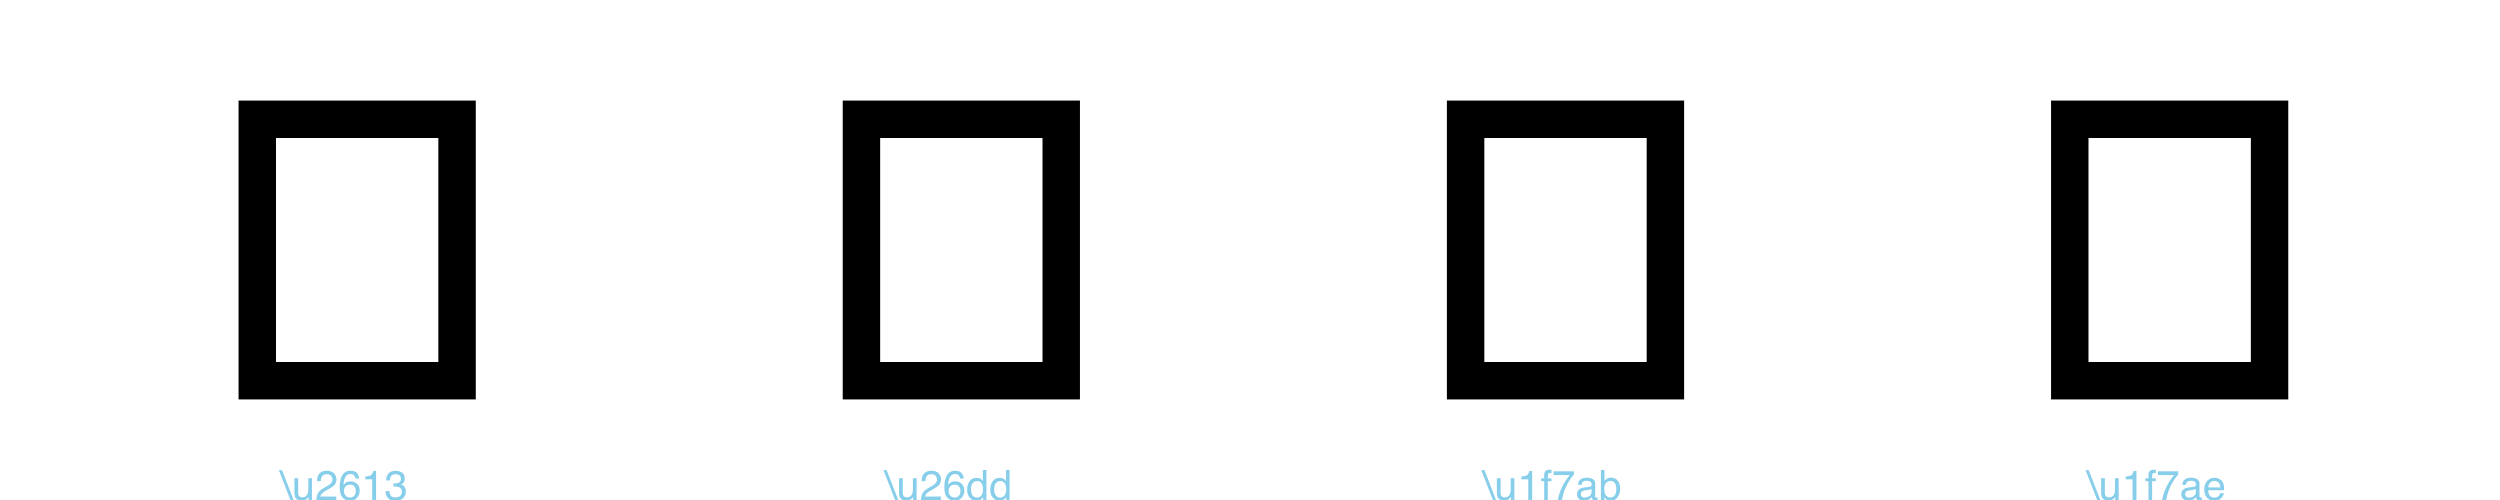
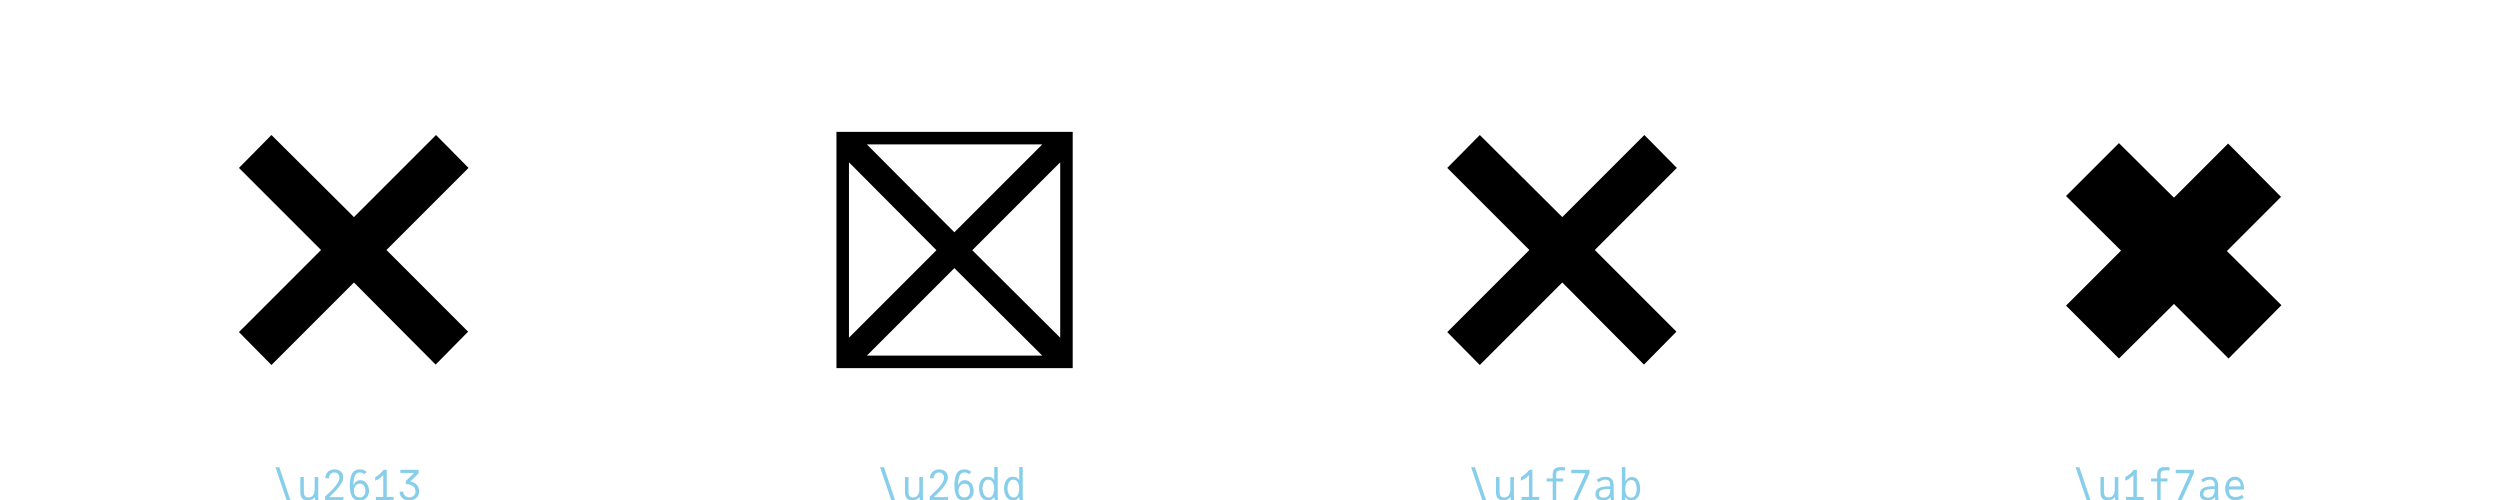
<svg xmlns="http://www.w3.org/2000/svg" xmlns:xlink="http://www.w3.org/1999/xlink" width="600pt" height="120pt" viewBox="0 0 600 120" version="1.1">
  <defs>
    <g>
      <symbol overflow="visible" id="glyph0-0">
-         <path style="stroke:none;" d="M 3.223 0 L 3.223 -71.727 L 60.156 -71.727 L 60.156 0 Z M 51.172 -8.984 L 51.172 -62.742 L 12.207 -62.742 L 12.207 -8.984 Z M 51.172 -8.984 " />
+         <path style="stroke:none;" d="M 3.602 17 L 3.602 -72.5 L 56.398 -72.5 L 56.398 17 Z M 8.801 11.801 L 51.199 11.801 L 51.199 -67.301 L 8.801 -67.301 Z M 16.301 -45 C 16.234 -50.066 17.602 -53.367 20.398 -54.898 C 23.199 -56.434 26.168 -57.199 29.301 -57.199 C 33.566 -57.199 36.867 -56.215 39.199 -54.25 C 41.531 -52.285 42.699 -49.465 42.699 -45.801 C 42.699 -43.535 42.117 -41.516 40.949 -39.75 C 39.781 -37.984 38.102 -35.965 35.898 -33.699 L 34.199 -31.898 C 33.199 -31.098 32.535 -30.434 32.199 -29.898 C 31.867 -29.367 31.699 -28.602 31.699 -27.602 L 31.699 -25 L 26 -25 L 26 -27.602 C 26 -28.801 26.035 -29.699 26.102 -30.301 C 26.168 -30.898 26.434 -31.535 26.898 -32.199 C 27.367 -33 28.016 -33.816 28.852 -34.648 C 29.684 -35.484 30.5 -36.266 31.301 -37 C 33.102 -38.602 34.418 -40 35.25 -41.199 C 36.082 -42.398 36.5 -43.832 36.5 -45.5 C 36.5 -47.5 35.832 -49.035 34.5 -50.102 C 33.168 -51.168 31.234 -51.699 28.699 -51.699 C 26.965 -51.699 25.418 -51.168 24.051 -50.102 C 22.684 -49.035 22.035 -47.332 22.102 -45 Z M 34.699 -16.301 C 34.699 -14.898 34.184 -13.699 33.148 -12.699 C 32.117 -11.699 30.898 -11.199 29.5 -11.199 C 28.102 -11.199 26.898 -11.699 25.898 -12.699 C 24.898 -13.699 24.398 -14.898 24.398 -16.301 C 24.398 -17.168 24.602 -17.934 25 -18.602 C 25.199 -19.469 25.566 -20.102 26.102 -20.5 C 26.633 -20.898 27.367 -21.168 28.301 -21.301 C 28.566 -21.367 28.965 -21.398 29.5 -21.398 C 30.898 -21.398 32.117 -20.898 33.148 -19.898 C 34.184 -18.898 34.699 -17.699 34.699 -16.301 Z M 23.199 -10.199 C 24.602 -10.199 25.801 -9.699 26.801 -8.699 C 27.801 -7.699 28.301 -6.5 28.301 -5.102 C 28.301 -3.633 27.801 -2.398 26.801 -1.398 C 25.801 -0.398 24.602 0.102 23.199 0.102 C 21.801 0.102 20.602 -0.398 19.602 -1.398 C 18.602 -2.398 18.102 -3.633 18.102 -5.102 C 18.102 -6.5 18.602 -7.699 19.602 -8.699 C 20.602 -9.699 21.801 -10.199 23.199 -10.199 Z M 35.801 -10.199 C 37.199 -10.199 38.418 -9.699 39.449 -8.699 C 40.484 -7.699 41 -6.5 41 -5.102 C 41 -3.633 40.484 -2.398 39.449 -1.398 C 38.418 -0.398 37.199 0.102 35.801 0.102 C 34.398 0.102 33.199 -0.398 32.199 -1.398 C 31.199 -2.398 30.699 -3.633 30.699 -5.102 C 30.699 -6.5 31.199 -7.699 32.199 -8.699 C 33.199 -9.699 34.398 -10.199 35.801 -10.199 Z M 35.801 -10.199 " />
      </symbol>
      <symbol overflow="visible" id="glyph0-1">
-         <path style="stroke:none;" d="M 3.223 0 L 3.223 -71.727 L 60.156 -71.727 L 60.156 0 Z M 51.172 -8.984 L 51.172 -62.742 L 12.207 -62.742 L 12.207 -8.984 Z M 51.172 -8.984 " />
+         <path style="stroke:none;" d="M 49.699 -55.199 L 57.5 -47.301 L 37.801 -27.602 L 57.398 -8 L 49.602 -0.102 L 30 -19.801 L 10.199 0 L 2.398 -7.898 L 22.102 -27.602 L 2.398 -47.301 L 10.199 -55.199 L 30 -35.5 Z M 49.699 -55.199 " />
+       </symbol>
+       <symbol overflow="visible" id="glyph0-2">
+         <path style="stroke:none;" d="M 58.301 0 L 58.301 -56.699 L 1.602 -56.699 L 1.602 0 Z M 51 -53.699 L 29.898 -32.602 L 8.898 -53.699 Z M 25.602 -28.301 L 4.602 -7.301 L 4.602 -49.398 Z M 55.301 -7.301 L 34.199 -28.301 L 55.301 -49.398 Z M 51 -3 L 8.898 -3 L 29.898 -24 Z M 51 -3 " />
+       </symbol>
+       <symbol overflow="visible" id="glyph0-3">
+         <path style="stroke:none;" d="M 49.699 -55.199 L 57.5 -47.301 L 37.801 -27.602 L 57.398 -8 L 49.602 -0.102 L 30 -19.801 L 10.199 0 L 2.398 -7.898 L 22.102 -27.602 L 2.398 -47.301 L 10.199 -55.199 L 30 -35.5 Z M 49.699 -55.199 " />
+       </symbol>
+       <symbol overflow="visible" id="glyph0-4">
+         <path style="stroke:none;" d="M 42.801 -25.398 L 55.898 -12.398 L 43.199 0.398 L 30.102 -12.699 L 16.898 0.398 L 4.199 -12.301 L 17.398 -25.5 L 4.199 -38.602 L 16.898 -51.301 L 30.102 -38.199 L 43.102 -51.199 L 55.801 -38.398 Z M 42.801 -25.398 " />
      </symbol>
      <symbol overflow="visible" id="glyph1-0">
-         <path style="stroke:none;" d="M 0.32 0 L 0.32 -7.172 L 6.016 -7.172 L 6.016 0 Z M 5.117 -0.898 L 5.117 -6.273 L 1.219 -6.273 L 1.219 -0.898 Z M 5.117 -0.898 " />
+         <path style="stroke:none;" d="M 0.359 1.699 L 0.359 -7.25 L 5.641 -7.25 L 5.641 1.699 Z M 0.879 1.18 L 5.121 1.18 L 5.121 -6.73 L 0.879 -6.73 Z M 1.629 -4.5 C 1.621 -5.008 1.762 -5.336 2.039 -5.488 C 2.32 -5.645 2.617 -5.719 2.93 -5.719 C 3.355 -5.719 3.688 -5.621 3.922 -5.426 C 4.152 -5.23 4.27 -4.945 4.27 -4.578 C 4.27 -4.352 4.211 -4.152 4.094 -3.977 C 3.977 -3.801 3.809 -3.598 3.59 -3.371 L 3.422 -3.191 C 3.32 -3.109 3.254 -3.043 3.219 -2.988 C 3.188 -2.938 3.172 -2.859 3.172 -2.762 L 3.172 -2.5 L 2.602 -2.5 L 2.602 -2.762 C 2.602 -2.879 2.602 -2.969 2.609 -3.031 C 2.617 -3.09 2.645 -3.152 2.691 -3.219 C 2.738 -3.301 2.801 -3.383 2.887 -3.465 C 2.969 -3.547 3.051 -3.625 3.129 -3.699 C 3.309 -3.859 3.441 -4 3.523 -4.121 C 3.609 -4.242 3.648 -4.383 3.648 -4.551 C 3.648 -4.75 3.582 -4.902 3.449 -5.012 C 3.316 -5.117 3.125 -5.172 2.871 -5.172 C 2.695 -5.172 2.543 -5.117 2.406 -5.012 C 2.27 -4.902 2.203 -4.734 2.211 -4.5 Z M 3.469 -1.629 C 3.469 -1.488 3.418 -1.371 3.316 -1.27 C 3.211 -1.168 3.09 -1.121 2.949 -1.121 C 2.809 -1.121 2.691 -1.172 2.59 -1.27 C 2.488 -1.371 2.441 -1.488 2.441 -1.629 C 2.441 -1.715 2.461 -1.793 2.5 -1.859 C 2.52 -1.945 2.559 -2.012 2.609 -2.051 C 2.664 -2.09 2.738 -2.117 2.828 -2.129 C 2.855 -2.137 2.898 -2.141 2.949 -2.141 C 3.09 -2.141 3.211 -2.09 3.316 -1.988 C 3.418 -1.891 3.469 -1.77 3.469 -1.629 Z M 2.32 -1.02 C 2.461 -1.02 2.578 -0.969 2.68 -0.871 C 2.781 -0.77 2.828 -0.648 2.828 -0.512 C 2.828 -0.363 2.781 -0.238 2.68 -0.141 C 2.578 -0.039 2.461 0.012 2.32 0.012 C 2.18 0.012 2.059 -0.039 1.961 -0.141 C 1.859 -0.238 1.809 -0.363 1.809 -0.512 C 1.809 -0.652 1.859 -0.77 1.961 -0.871 C 2.059 -0.969 2.18 -1.02 2.32 -1.02 Z M 3.578 -1.02 C 3.719 -1.02 3.84 -0.969 3.945 -0.871 C 4.047 -0.77 4.102 -0.648 4.102 -0.512 C 4.102 -0.363 4.047 -0.238 3.945 -0.141 C 3.84 -0.039 3.719 0.012 3.578 0.012 C 3.438 0.012 3.32 -0.039 3.219 -0.141 C 3.121 -0.238 3.07 -0.363 3.07 -0.512 C 3.07 -0.652 3.121 -0.77 3.219 -0.871 C 3.32 -0.969 3.441 -1.02 3.578 -1.02 Z M 3.578 -1.02 " />
      </symbol>
      <symbol overflow="visible" id="glyph1-1">
-         <path style="stroke:none;" d="M 0.426 -7.172 L 3.211 0 L 2.453 0 L -0.336 -7.172 Z M 0.426 -7.172 " />
+         <path style="stroke:none;" d="M 5.078 1.898 L 4.16 1.898 L 0.852 -7.879 L 1.781 -7.879 Z M 5.078 1.898 " />
      </symbol>
      <symbol overflow="visible" id="glyph1-2">
-         <path style="stroke:none;" d="M 1.523 -5.23 L 1.523 -1.758 C 1.523 -1.492 1.566 -1.273 1.648 -1.102 C 1.805 -0.789 2.098 -0.633 2.523 -0.633 C 3.137 -0.633 3.555 -0.906 3.773 -1.453 C 3.895 -1.746 3.953 -2.148 3.953 -2.66 L 3.953 -5.23 L 4.836 -5.23 L 4.836 0 L 4.004 0 L 4.016 -0.773 C 3.898 -0.574 3.758 -0.406 3.59 -0.27 C 3.254 0.004 2.848 0.141 2.367 0.141 C 1.621 0.141 1.113 -0.109 0.844 -0.605 C 0.699 -0.871 0.625 -1.23 0.625 -1.676 L 0.625 -5.23 Z M 1.523 -5.23 " />
+         <path style="stroke:none;" d="M 2.578 0.07 C 1.961 0.07 1.512 -0.098 1.238 -0.43 C 0.965 -0.762 0.828 -1.254 0.828 -1.898 L 0.828 -5.5 L 1.672 -5.5 L 1.672 -2.238 C 1.672 -1.887 1.695 -1.598 1.746 -1.371 C 1.797 -1.145 1.902 -0.961 2.066 -0.82 C 2.23 -0.68 2.473 -0.609 2.801 -0.609 C 3.301 -0.609 3.672 -0.797 3.91 -1.172 C 4.148 -1.543 4.27 -1.992 4.27 -2.52 L 4.27 -5.5 L 5.129 -5.5 L 5.129 -1.191 C 5.129 -0.969 5.137 -0.699 5.148 -0.379 L 5.16 0 L 4.371 0 L 4.328 -0.73 C 3.961 -0.195 3.379 0.07 2.578 0.07 Z M 2.578 0.07 " />
      </symbol>
      <symbol overflow="visible" id="glyph1-3">
-         <path style="stroke:none;" d="M 0.312 0 C 0.344 -0.602 0.469 -1.125 0.688 -1.57 C 0.902 -2.016 1.324 -2.422 1.953 -2.789 L 2.891 -3.328 C 3.312 -3.574 3.605 -3.781 3.773 -3.953 C 4.039 -4.227 4.176 -4.535 4.176 -4.883 C 4.176 -5.289 4.055 -5.613 3.809 -5.852 C 3.562 -6.09 3.238 -6.211 2.832 -6.211 C 2.23 -6.211 1.812 -5.984 1.582 -5.527 C 1.457 -5.281 1.391 -4.945 1.375 -4.512 L 0.484 -4.512 C 0.492 -5.121 0.605 -5.617 0.82 -6 C 1.203 -6.68 1.875 -7.016 2.836 -7.016 C 3.637 -7.016 4.223 -6.801 4.594 -6.367 C 4.961 -5.934 5.148 -5.453 5.148 -4.922 C 5.148 -4.363 4.949 -3.883 4.555 -3.484 C 4.328 -3.254 3.918 -2.977 3.328 -2.648 L 2.66 -2.273 C 2.344 -2.098 2.09 -1.934 1.91 -1.773 C 1.586 -1.488 1.379 -1.176 1.293 -0.828 L 5.113 -0.828 L 5.113 0 Z M 0.312 0 " />
+         <path style="stroke:none;" d="M 0.77 -0.84 L 0.988 -1.039 C 1.57 -1.566 2.074 -2.047 2.504 -2.484 C 2.934 -2.922 3.324 -3.398 3.676 -3.922 C 4.023 -4.441 4.199 -4.914 4.199 -5.34 C 4.199 -5.727 4.09 -6.035 3.863 -6.266 C 3.641 -6.496 3.355 -6.609 3.012 -6.609 C 2.629 -6.609 2.316 -6.484 2.074 -6.23 C 1.832 -5.977 1.711 -5.641 1.711 -5.219 L 0.828 -5.219 C 0.836 -5.672 0.941 -6.059 1.141 -6.379 C 1.34 -6.699 1.605 -6.941 1.934 -7.105 C 2.266 -7.27 2.633 -7.352 3.039 -7.352 C 3.414 -7.352 3.758 -7.277 4.074 -7.137 C 4.391 -6.992 4.645 -6.773 4.836 -6.48 C 5.023 -6.188 5.121 -5.828 5.121 -5.41 C 5.121 -4.965 4.969 -4.484 4.664 -3.977 C 4.363 -3.465 4.008 -2.988 3.602 -2.539 C 3.195 -2.094 2.707 -1.598 2.141 -1.051 L 1.781 -0.691 L 5.18 -0.691 L 5.18 0.051 L 0.77 0.051 Z M 0.77 -0.84 " />
      </symbol>
      <symbol overflow="visible" id="glyph1-4">
-         <path style="stroke:none;" d="M 2.926 -7.023 C 3.707 -7.023 4.25 -6.82 4.559 -6.414 C 4.867 -6.008 5.02 -5.59 5.02 -5.16 L 4.148 -5.16 C 4.098 -5.438 4.016 -5.656 3.902 -5.812 C 3.691 -6.105 3.367 -6.25 2.938 -6.25 C 2.445 -6.25 2.059 -6.023 1.766 -5.57 C 1.477 -5.117 1.316 -4.465 1.285 -3.617 C 1.484 -3.914 1.738 -4.137 2.047 -4.281 C 2.328 -4.414 2.637 -4.477 2.984 -4.477 C 3.57 -4.477 4.082 -4.289 4.516 -3.914 C 4.953 -3.539 5.172 -2.984 5.172 -2.242 C 5.172 -1.605 4.965 -1.043 4.551 -0.555 C 4.137 -0.062 3.547 0.18 2.781 0.18 C 2.129 0.18 1.562 -0.066 1.09 -0.562 C 0.613 -1.059 0.375 -1.895 0.375 -3.07 C 0.375 -3.941 0.48 -4.68 0.695 -5.281 C 1.102 -6.441 1.844 -7.023 2.926 -7.023 Z M 2.859 -0.602 C 3.324 -0.602 3.668 -0.758 3.898 -1.066 C 4.129 -1.379 4.242 -1.746 4.242 -2.168 C 4.242 -2.527 4.141 -2.867 3.938 -3.191 C 3.73 -3.516 3.359 -3.676 2.816 -3.676 C 2.438 -3.676 2.109 -3.551 1.824 -3.301 C 1.539 -3.051 1.398 -2.672 1.398 -2.168 C 1.398 -1.727 1.527 -1.352 1.785 -1.051 C 2.043 -0.75 2.402 -0.602 2.859 -0.602 Z M 2.859 -0.602 " />
+         <path style="stroke:none;" d="M 3.102 0.121 C 2.199 0.121 1.574 -0.203 1.219 -0.855 C 0.867 -1.504 0.691 -2.395 0.691 -3.52 C 0.691 -4.672 0.867 -5.602 1.227 -6.301 C 1.582 -7 2.215 -7.352 3.129 -7.352 C 3.777 -7.352 4.32 -7.137 4.762 -6.711 L 4.18 -6.18 C 3.941 -6.465 3.582 -6.609 3.109 -6.609 C 2.496 -6.609 2.086 -6.309 1.879 -5.699 C 1.672 -5.094 1.562 -4.367 1.551 -3.52 C 1.93 -4.348 2.477 -4.762 3.191 -4.762 C 3.605 -4.762 3.973 -4.645 4.297 -4.41 C 4.617 -4.176 4.871 -3.867 5.051 -3.48 C 5.23 -3.094 5.32 -2.676 5.32 -2.23 C 5.32 -1.777 5.227 -1.371 5.039 -1.016 C 4.852 -0.66 4.594 -0.379 4.262 -0.18 C 3.926 0.02 3.539 0.121 3.102 0.121 Z M 3.078 -0.621 C 3.52 -0.621 3.855 -0.766 4.09 -1.055 C 4.324 -1.344 4.441 -1.73 4.441 -2.211 C 4.441 -2.695 4.328 -3.102 4.105 -3.43 C 3.883 -3.758 3.555 -3.922 3.121 -3.922 C 2.68 -3.922 2.328 -3.754 2.07 -3.422 C 1.809 -3.086 1.68 -2.676 1.68 -2.191 C 1.68 -1.723 1.805 -1.344 2.055 -1.055 C 2.305 -0.766 2.648 -0.621 3.078 -0.621 Z M 3.078 -0.621 " />
      </symbol>
      <symbol overflow="visible" id="glyph1-5">
-         <path style="stroke:none;" d="M 0.957 -4.953 L 0.957 -5.625 C 1.594 -5.688 2.035 -5.789 2.285 -5.934 C 2.535 -6.078 2.723 -6.422 2.848 -6.961 L 3.539 -6.961 L 3.539 0 L 2.602 0 L 2.602 -4.953 Z M 0.957 -4.953 " />
+         <path style="stroke:none;" d="M 0.961 0 L 0.961 -0.738 L 2.73 -0.738 L 2.73 -5.949 C 2.457 -5.676 2.137 -5.41 1.766 -5.148 C 1.395 -4.891 1.074 -4.723 0.801 -4.648 L 0.801 -5.5 C 1.133 -5.641 1.492 -5.887 1.879 -6.238 C 2.266 -6.594 2.586 -6.93 2.84 -7.25 L 3.57 -7.25 L 3.57 -0.738 L 5.211 -0.738 L 5.211 0 Z M 0.961 0 " />
      </symbol>
      <symbol overflow="visible" id="glyph1-6">
-         <path style="stroke:none;" d="M 2.598 0.191 C 1.77 0.191 1.172 -0.035 0.797 -0.492 C 0.426 -0.945 0.238 -1.496 0.238 -2.148 L 1.156 -2.148 C 1.195 -1.695 1.281 -1.367 1.41 -1.164 C 1.641 -0.797 2.051 -0.609 2.648 -0.609 C 3.109 -0.609 3.48 -0.734 3.758 -0.98 C 4.039 -1.227 4.18 -1.547 4.18 -1.938 C 4.18 -2.422 4.031 -2.758 3.738 -2.949 C 3.445 -3.141 3.035 -3.238 2.508 -3.238 C 2.449 -3.238 2.391 -3.238 2.332 -3.234 C 2.273 -3.234 2.211 -3.23 2.148 -3.227 L 2.148 -4.004 C 2.238 -3.992 2.316 -3.988 2.379 -3.984 C 2.441 -3.98 2.508 -3.98 2.578 -3.98 C 2.906 -3.98 3.176 -4.031 3.391 -4.137 C 3.762 -4.32 3.945 -4.645 3.945 -5.113 C 3.945 -5.461 3.82 -5.73 3.574 -5.918 C 3.328 -6.105 3.039 -6.203 2.711 -6.203 C 2.125 -6.203 1.719 -6.008 1.492 -5.617 C 1.371 -5.402 1.301 -5.094 1.285 -4.695 L 0.414 -4.695 C 0.414 -5.219 0.52 -5.66 0.727 -6.023 C 1.086 -6.676 1.715 -7 2.617 -7 C 3.328 -7 3.883 -6.844 4.273 -6.527 C 4.664 -6.211 4.859 -5.75 4.859 -5.148 C 4.859 -4.719 4.742 -4.367 4.512 -4.102 C 4.367 -3.938 4.184 -3.805 3.953 -3.711 C 4.32 -3.609 4.609 -3.414 4.816 -3.129 C 5.023 -2.84 5.125 -2.488 5.125 -2.07 C 5.125 -1.402 4.906 -0.859 4.469 -0.438 C 4.027 -0.02 3.406 0.191 2.598 0.191 Z M 2.598 0.191 " />
+         <path style="stroke:none;" d="M 3.211 -4.441 C 3.957 -4.309 4.5 -4.02 4.84 -3.578 C 5.18 -3.141 5.352 -2.621 5.352 -2.02 C 5.352 -1.574 5.23 -1.188 4.996 -0.863 C 4.758 -0.543 4.453 -0.297 4.078 -0.137 C 3.707 0.027 3.32 0.109 2.922 0.109 C 2.527 0.109 2.156 0.031 1.809 -0.129 C 1.461 -0.289 1.184 -0.531 0.977 -0.852 C 0.766 -1.172 0.66 -1.559 0.66 -2.02 L 1.539 -2.02 C 1.539 -1.734 1.605 -1.484 1.738 -1.273 C 1.871 -1.066 2.051 -0.902 2.27 -0.789 C 2.488 -0.676 2.723 -0.621 2.969 -0.621 C 3.23 -0.621 3.477 -0.676 3.703 -0.789 C 3.934 -0.902 4.121 -1.066 4.262 -1.281 C 4.402 -1.492 4.469 -1.738 4.469 -2.02 C 4.469 -2.586 4.254 -3.027 3.824 -3.344 C 3.395 -3.66 2.836 -3.82 2.148 -3.82 L 2.148 -4.57 L 4.16 -6.5 L 0.828 -6.5 L 0.828 -7.25 L 5.211 -7.25 L 5.211 -6.398 Z M 3.211 -4.441 " />
      </symbol>
      <symbol overflow="visible" id="glyph1-7">
-         <path style="stroke:none;" d="M 1.203 -2.555 C 1.203 -1.992 1.32 -1.523 1.559 -1.148 C 1.797 -0.77 2.176 -0.582 2.699 -0.582 C 3.105 -0.582 3.441 -0.758 3.703 -1.105 C 3.965 -1.457 4.098 -1.957 4.098 -2.613 C 4.098 -3.273 3.961 -3.762 3.691 -4.078 C 3.422 -4.398 3.086 -4.555 2.691 -4.555 C 2.25 -4.555 1.891 -4.387 1.613 -4.047 C 1.34 -3.711 1.203 -3.211 1.203 -2.555 Z M 2.523 -5.32 C 2.926 -5.32 3.262 -5.238 3.531 -5.07 C 3.688 -4.973 3.863 -4.801 4.062 -4.555 L 4.062 -7.195 L 4.906 -7.195 L 4.906 0 L 4.117 0 L 4.117 -0.727 C 3.91 -0.406 3.668 -0.172 3.391 -0.031 C 3.109 0.113 2.789 0.188 2.426 0.188 C 1.844 0.188 1.34 -0.059 0.914 -0.551 C 0.488 -1.039 0.273 -1.691 0.273 -2.504 C 0.273 -3.266 0.469 -3.926 0.855 -4.484 C 1.246 -5.043 1.801 -5.32 2.523 -5.32 Z M 2.523 -5.32 " />
+         <path style="stroke:none;" d="M 2.699 0.059 C 2.234 0.059 1.84 -0.078 1.523 -0.355 C 1.207 -0.633 0.977 -0.988 0.824 -1.43 C 0.676 -1.871 0.602 -2.332 0.602 -2.82 C 0.602 -3.285 0.676 -3.73 0.828 -4.148 C 0.984 -4.57 1.215 -4.91 1.523 -5.176 C 1.836 -5.438 2.215 -5.57 2.672 -5.57 C 3.051 -5.57 3.363 -5.508 3.613 -5.387 C 3.863 -5.262 4.078 -5.047 4.25 -4.738 L 4.25 -7.898 L 5.09 -7.898 L 5.09 -1.199 C 5.09 -1.031 5.098 -0.777 5.109 -0.43 L 5.121 0 L 4.352 0 L 4.25 -0.738 C 4.043 -0.445 3.824 -0.238 3.59 -0.121 C 3.355 0 3.059 0.059 2.699 0.059 Z M 2.91 -0.59 C 3.391 -0.59 3.734 -0.812 3.941 -1.262 C 4.148 -1.707 4.25 -2.215 4.25 -2.781 C 4.25 -3.34 4.133 -3.832 3.895 -4.254 C 3.656 -4.68 3.293 -4.891 2.801 -4.891 C 2.492 -4.891 2.238 -4.785 2.035 -4.57 C 1.832 -4.355 1.68 -4.09 1.578 -3.77 C 1.48 -3.449 1.43 -3.125 1.43 -2.801 C 1.43 -2.453 1.484 -2.109 1.594 -1.77 C 1.703 -1.43 1.871 -1.148 2.094 -0.926 C 2.316 -0.703 2.59 -0.59 2.91 -0.59 Z M 2.91 -0.59 " />
      </symbol>
      <symbol overflow="visible" id="glyph1-8">
-         <path style="stroke:none;" d="M 0.863 -6.023 C 0.875 -6.391 0.941 -6.656 1.055 -6.828 C 1.258 -7.125 1.656 -7.273 2.242 -7.273 C 2.297 -7.273 2.352 -7.273 2.414 -7.27 C 2.473 -7.266 2.539 -7.262 2.613 -7.258 L 2.613 -6.453 C 2.523 -6.461 2.457 -6.465 2.414 -6.469 C 2.375 -6.469 2.336 -6.469 2.301 -6.469 C 2.031 -6.469 1.875 -6.402 1.82 -6.262 C 1.77 -6.125 1.742 -5.773 1.742 -5.203 L 2.613 -5.203 L 2.613 -4.512 L 1.734 -4.512 L 1.734 0 L 0.863 0 L 0.863 -4.512 L 0.137 -4.512 L 0.137 -5.203 L 0.863 -5.203 Z M 0.863 -6.023 " />
+         <path style="stroke:none;" d="M 2.441 0 L 2.441 -4.441 L 0.988 -4.441 L 0.988 -5.172 L 2.441 -5.172 L 2.441 -6.102 C 2.441 -6.773 2.602 -7.242 2.922 -7.504 C 3.242 -7.77 3.715 -7.898 4.34 -7.898 C 4.762 -7.898 5.117 -7.887 5.41 -7.859 L 5.41 -7.078 C 5.09 -7.105 4.785 -7.121 4.488 -7.121 C 4.09 -7.121 3.789 -7.059 3.586 -6.934 C 3.383 -6.812 3.281 -6.562 3.281 -6.191 L 3.281 -5.172 L 4.93 -5.172 L 4.93 -4.441 L 3.281 -4.441 L 3.281 0 Z M 2.441 0 " />
      </symbol>
      <symbol overflow="visible" id="glyph1-9">
-         <path style="stroke:none;" d="M 5.23 -6.875 L 5.23 -6.109 C 5.004 -5.891 4.707 -5.512 4.332 -4.969 C 3.961 -4.43 3.633 -3.848 3.344 -3.223 C 3.062 -2.613 2.848 -2.059 2.699 -1.559 C 2.605 -1.234 2.484 -0.715 2.336 0 L 1.363 0 C 1.586 -1.336 2.07 -2.664 2.828 -3.984 C 3.273 -4.758 3.742 -5.43 4.234 -5.992 L 0.367 -5.992 L 0.367 -6.875 Z M 5.23 -6.875 " />
+         <path style="stroke:none;" d="M 2.34 0 L 1.371 0 L 4.301 -6.43 L 0.891 -6.43 L 0.891 -7.25 L 5.27 -7.25 L 5.27 -6.441 Z M 2.34 0 " />
      </symbol>
      <symbol overflow="visible" id="glyph1-10">
-         <path style="stroke:none;" d="M 1.32 -1.391 C 1.32 -1.137 1.41 -0.938 1.598 -0.789 C 1.781 -0.645 2 -0.57 2.258 -0.57 C 2.566 -0.57 2.863 -0.645 3.156 -0.785 C 3.645 -1.023 3.887 -1.414 3.887 -1.953 L 3.887 -2.66 C 3.781 -2.594 3.641 -2.535 3.473 -2.492 C 3.305 -2.445 3.137 -2.414 2.973 -2.391 L 2.441 -2.324 C 2.121 -2.281 1.883 -2.215 1.723 -2.125 C 1.453 -1.973 1.32 -1.727 1.32 -1.391 Z M 3.445 -3.168 C 3.648 -3.195 3.785 -3.281 3.852 -3.422 C 3.891 -3.5 3.91 -3.613 3.91 -3.758 C 3.91 -4.059 3.805 -4.277 3.59 -4.41 C 3.379 -4.547 3.074 -4.613 2.676 -4.613 C 2.219 -4.613 1.891 -4.492 1.699 -4.242 C 1.594 -4.105 1.523 -3.902 1.488 -3.633 L 0.668 -3.633 C 0.684 -4.277 0.895 -4.727 1.297 -4.977 C 1.699 -5.23 2.164 -5.355 2.695 -5.355 C 3.312 -5.355 3.809 -5.238 4.195 -5.004 C 4.574 -4.77 4.766 -4.406 4.766 -3.91 L 4.766 -0.898 C 4.766 -0.809 4.785 -0.734 4.82 -0.68 C 4.859 -0.625 4.938 -0.594 5.059 -0.594 C 5.098 -0.594 5.141 -0.598 5.191 -0.602 C 5.238 -0.609 5.293 -0.617 5.348 -0.625 L 5.348 0.023 C 5.211 0.062 5.105 0.086 5.035 0.098 C 4.961 0.109 4.863 0.113 4.742 0.113 C 4.438 0.113 4.219 0.004 4.082 -0.211 C 4.012 -0.324 3.961 -0.484 3.93 -0.695 C 3.75 -0.461 3.496 -0.254 3.16 -0.082 C 2.824 0.09 2.453 0.176 2.051 0.176 C 1.566 0.176 1.168 0.027 0.863 -0.266 C 0.555 -0.562 0.398 -0.93 0.398 -1.371 C 0.398 -1.855 0.551 -2.234 0.855 -2.5 C 1.156 -2.766 1.555 -2.93 2.047 -2.992 Z M 3.445 -3.168 " />
+         <path style="stroke:none;" d="M 2.43 0.102 C 1.898 0.102 1.477 -0.027 1.164 -0.285 C 0.855 -0.543 0.699 -0.918 0.699 -1.41 C 0.699 -2.129 0.992 -2.625 1.578 -2.891 C 2.168 -3.156 2.867 -3.289 3.68 -3.289 L 4.262 -3.289 L 4.262 -3.559 C 4.262 -3.898 4.184 -4.203 4.035 -4.477 C 3.887 -4.746 3.539 -4.879 3 -4.879 C 2.734 -4.879 2.488 -4.828 2.266 -4.727 C 2.043 -4.621 1.754 -4.465 1.398 -4.262 L 1.012 -4.871 C 1.344 -5.082 1.66 -5.254 1.965 -5.387 C 2.27 -5.516 2.621 -5.578 3.02 -5.578 C 3.875 -5.578 4.43 -5.359 4.691 -4.914 C 4.949 -4.473 5.078 -3.988 5.078 -3.469 L 5.078 -1.551 C 5.078 -1.078 5.109 -0.559 5.172 0 L 4.371 0 L 4.32 -0.75 C 4.148 -0.457 3.887 -0.242 3.539 -0.105 C 3.191 0.031 2.824 0.102 2.43 0.102 Z M 2.648 -0.559 C 3.211 -0.559 3.617 -0.746 3.875 -1.113 C 4.133 -1.484 4.262 -1.98 4.262 -2.602 C 4.027 -2.613 3.848 -2.621 3.719 -2.621 C 2.961 -2.621 2.406 -2.531 2.055 -2.352 C 1.703 -2.172 1.531 -1.879 1.531 -1.48 C 1.531 -1.168 1.629 -0.934 1.824 -0.785 C 2.02 -0.637 2.297 -0.559 2.648 -0.559 Z M 2.648 -0.559 " />
      </symbol>
      <symbol overflow="visible" id="glyph1-11">
-         <path style="stroke:none;" d="M 0.578 -7.195 L 1.43 -7.195 L 1.43 -4.594 C 1.621 -4.844 1.852 -5.035 2.117 -5.168 C 2.387 -5.301 2.676 -5.367 2.988 -5.367 C 3.641 -5.367 4.168 -5.141 4.574 -4.695 C 4.977 -4.246 5.18 -3.586 5.18 -2.715 C 5.18 -1.887 4.98 -1.203 4.578 -0.656 C 4.18 -0.109 3.625 0.164 2.914 0.164 C 2.516 0.164 2.184 0.07 1.91 -0.121 C 1.746 -0.234 1.57 -0.418 1.387 -0.668 L 1.387 0 L 0.578 0 Z M 2.859 -0.609 C 3.336 -0.609 3.691 -0.801 3.93 -1.176 C 4.164 -1.555 4.281 -2.051 4.281 -2.672 C 4.281 -3.223 4.164 -3.676 3.93 -4.039 C 3.691 -4.398 3.344 -4.578 2.887 -4.578 C 2.484 -4.578 2.133 -4.434 1.832 -4.137 C 1.531 -3.84 1.383 -3.352 1.383 -2.672 C 1.383 -2.18 1.445 -1.781 1.566 -1.477 C 1.797 -0.898 2.23 -0.609 2.859 -0.609 Z M 2.859 -0.609 " />
+         <path style="stroke:none;" d="M 3.352 0.102 C 3.012 0.102 2.723 0.039 2.488 -0.086 C 2.258 -0.207 2.047 -0.41 1.859 -0.691 L 1.828 0 L 1.012 0 C 1.031 -0.379 1.039 -0.777 1.039 -1.191 L 1.039 -7.898 L 1.879 -7.898 L 1.879 -4.52 C 2.066 -4.84 2.293 -5.09 2.555 -5.266 C 2.816 -5.441 3.121 -5.531 3.461 -5.531 C 4.113 -5.531 4.605 -5.258 4.934 -4.715 C 5.266 -4.172 5.43 -3.461 5.43 -2.578 C 5.43 -2.113 5.352 -1.676 5.195 -1.266 C 5.039 -0.855 4.805 -0.523 4.488 -0.273 C 4.176 -0.023 3.797 0.102 3.352 0.102 Z M 3.18 -0.559 C 3.66 -0.559 4.016 -0.75 4.246 -1.125 C 4.477 -1.5 4.59 -1.965 4.59 -2.52 C 4.59 -3.199 4.488 -3.75 4.281 -4.176 C 4.074 -4.598 3.742 -4.809 3.289 -4.809 C 2.805 -4.809 2.441 -4.594 2.203 -4.164 C 1.969 -3.734 1.852 -3.18 1.852 -2.5 C 1.852 -1.973 1.957 -1.52 2.176 -1.137 C 2.391 -0.754 2.727 -0.559 3.18 -0.559 Z M 3.18 -0.559 " />
      </symbol>
      <symbol overflow="visible" id="glyph1-12">
-         <path style="stroke:none;" d="M 2.82 -5.348 C 3.191 -5.348 3.555 -5.258 3.902 -5.086 C 4.25 -4.91 4.516 -4.688 4.695 -4.41 C 4.871 -4.145 4.992 -3.836 5.047 -3.484 C 5.102 -3.246 5.125 -2.859 5.125 -2.336 L 1.293 -2.336 C 1.309 -1.805 1.438 -1.379 1.672 -1.059 C 1.906 -0.738 2.266 -0.578 2.758 -0.578 C 3.219 -0.578 3.586 -0.727 3.859 -1.031 C 4.016 -1.207 4.125 -1.41 4.188 -1.641 L 5.055 -1.641 C 5.031 -1.449 4.957 -1.234 4.828 -1 C 4.699 -0.762 4.555 -0.57 4.395 -0.422 C 4.129 -0.16 3.797 0.016 3.402 0.109 C 3.191 0.16 2.953 0.188 2.688 0.188 C 2.035 0.188 1.484 -0.051 1.031 -0.523 C 0.578 -1 0.352 -1.66 0.352 -2.516 C 0.352 -3.355 0.578 -4.035 1.035 -4.562 C 1.492 -5.086 2.086 -5.348 2.82 -5.348 Z M 4.223 -3.031 C 4.188 -3.414 4.105 -3.719 3.977 -3.945 C 3.734 -4.367 3.332 -4.578 2.77 -4.578 C 2.367 -4.578 2.027 -4.434 1.754 -4.145 C 1.48 -3.852 1.336 -3.48 1.32 -3.031 Z M 4.223 -3.031 " />
+         <path style="stroke:none;" d="M 3.23 0.078 C 2.742 0.078 2.316 -0.035 1.945 -0.27 C 1.574 -0.504 1.285 -0.832 1.078 -1.254 C 0.871 -1.68 0.77 -2.164 0.77 -2.711 C 0.77 -3.262 0.875 -3.762 1.086 -4.199 C 1.297 -4.641 1.578 -4.984 1.941 -5.23 C 2.301 -5.477 2.703 -5.602 3.148 -5.602 C 3.574 -5.602 3.953 -5.48 4.273 -5.246 C 4.598 -5.008 4.852 -4.66 5.031 -4.195 C 5.211 -3.73 5.301 -3.172 5.301 -2.512 L 1.648 -2.512 C 1.648 -1.918 1.785 -1.469 2.055 -1.172 C 2.324 -0.871 2.715 -0.719 3.219 -0.719 C 3.555 -0.719 3.863 -0.773 4.145 -0.887 C 4.43 -0.996 4.648 -1.113 4.809 -1.238 L 5.23 -0.578 C 5.031 -0.406 4.742 -0.254 4.363 -0.121 C 3.988 0.012 3.609 0.078 3.23 0.078 Z M 4.5 -3.27 C 4.5 -3.73 4.371 -4.102 4.109 -4.387 C 3.852 -4.668 3.523 -4.809 3.129 -4.809 C 2.863 -4.809 2.621 -4.746 2.398 -4.613 C 2.18 -4.484 2.004 -4.305 1.871 -4.07 C 1.738 -3.836 1.672 -3.57 1.672 -3.27 Z M 4.5 -3.27 " />
      </symbol>
    </g>
  </defs>
-   <g id="surface438">
+   <g id="surface1498">
    <g style="fill:rgb(0%,0%,0%);fill-opacity:1;">
-       <use xlink:href="#glyph0-1" x="54.031" y="95.863" />
+       <use xlink:href="#glyph0-1" x="54.949" y="87.602" />
    </g>
    <g style="fill:rgb(52.941%,80.784%,92.157%);fill-opacity:1;">
-       <use xlink:href="#glyph1-1" x="67.258" y="120" />
-       <use xlink:href="#glyph1-2" x="70.036" y="120" />
-       <use xlink:href="#glyph1-3" x="75.598" y="120" />
-       <use xlink:href="#glyph1-4" x="81.159" y="120" />
-       <use xlink:href="#glyph1-5" x="86.721" y="120" />
-       <use xlink:href="#glyph1-6" x="92.282" y="120" />
+       <use xlink:href="#glyph1-1" x="65.25" y="120" />
+       <use xlink:href="#glyph1-2" x="71.25" y="120" />
+       <use xlink:href="#glyph1-3" x="77.25" y="120" />
+       <use xlink:href="#glyph1-4" x="83.25" y="120" />
+       <use xlink:href="#glyph1-5" x="89.25" y="120" />
+       <use xlink:href="#glyph1-6" x="95.25" y="120" />
    </g>
    <g style="fill:rgb(0%,0%,0%);fill-opacity:1;">
-       <use xlink:href="#glyph0-1" x="199.031" y="95.863" />
+       <use xlink:href="#glyph0-2" x="199.148" y="88.352" />
    </g>
    <g style="fill:rgb(52.941%,80.784%,92.157%);fill-opacity:1;">
-       <use xlink:href="#glyph1-1" x="212.367" y="120" />
-       <use xlink:href="#glyph1-2" x="215.146" y="120" />
-       <use xlink:href="#glyph1-3" x="220.707" y="120" />
-       <use xlink:href="#glyph1-4" x="226.269" y="120" />
-       <use xlink:href="#glyph1-7" x="231.83" y="120" />
-       <use xlink:href="#glyph1-7" x="237.392" y="120" />
+       <use xlink:href="#glyph1-1" x="210.363" y="120" />
+       <use xlink:href="#glyph1-2" x="216.363" y="120" />
+       <use xlink:href="#glyph1-3" x="222.363" y="120" />
+       <use xlink:href="#glyph1-4" x="228.363" y="120" />
+       <use xlink:href="#glyph1-7" x="234.363" y="120" />
+       <use xlink:href="#glyph1-7" x="240.363" y="120" />
    </g>
    <g style="fill:rgb(0%,0%,0%);fill-opacity:1;">
-       <use xlink:href="#glyph0-1" x="344.031" y="95.863" />
+       <use xlink:href="#glyph0-3" x="344.949" y="87.602" />
    </g>
    <g style="fill:rgb(52.941%,80.784%,92.157%);fill-opacity:1;">
-       <use xlink:href="#glyph1-1" x="355.84" y="120" />
-       <use xlink:href="#glyph1-2" x="358.618" y="120" />
-       <use xlink:href="#glyph1-5" x="364.18" y="120" />
-       <use xlink:href="#glyph1-8" x="369.741" y="120" />
-       <use xlink:href="#glyph1-9" x="372.52" y="120" />
-       <use xlink:href="#glyph1-10" x="378.081" y="120" />
-       <use xlink:href="#glyph1-11" x="383.643" y="120" />
+       <use xlink:href="#glyph1-1" x="352.211" y="120" />
+       <use xlink:href="#glyph1-2" x="358.211" y="120" />
+       <use xlink:href="#glyph1-5" x="364.211" y="120" />
+       <use xlink:href="#glyph1-8" x="370.211" y="120" />
+       <use xlink:href="#glyph1-9" x="376.211" y="120" />
+       <use xlink:href="#glyph1-10" x="382.211" y="120" />
+       <use xlink:href="#glyph1-11" x="388.211" y="120" />
    </g>
    <g style="fill:rgb(0%,0%,0%);fill-opacity:1;">
-       <use xlink:href="#glyph0-1" x="489.031" y="95.863" />
+       <use xlink:href="#glyph0-4" x="491.648" y="85.648" />
    </g>
    <g style="fill:rgb(52.941%,80.784%,92.157%);fill-opacity:1;">
-       <use xlink:href="#glyph1-1" x="500.867" y="120" />
-       <use xlink:href="#glyph1-2" x="503.646" y="120" />
-       <use xlink:href="#glyph1-5" x="509.207" y="120" />
-       <use xlink:href="#glyph1-8" x="514.769" y="120" />
-       <use xlink:href="#glyph1-9" x="517.547" y="120" />
-       <use xlink:href="#glyph1-10" x="523.108" y="120" />
-       <use xlink:href="#glyph1-12" x="528.67" y="120" />
+       <use xlink:href="#glyph1-1" x="497.273" y="120" />
+       <use xlink:href="#glyph1-2" x="503.273" y="120" />
+       <use xlink:href="#glyph1-5" x="509.273" y="120" />
+       <use xlink:href="#glyph1-8" x="515.273" y="120" />
+       <use xlink:href="#glyph1-9" x="521.273" y="120" />
+       <use xlink:href="#glyph1-10" x="527.273" y="120" />
+       <use xlink:href="#glyph1-12" x="533.273" y="120" />
    </g>
  </g>
</svg>
